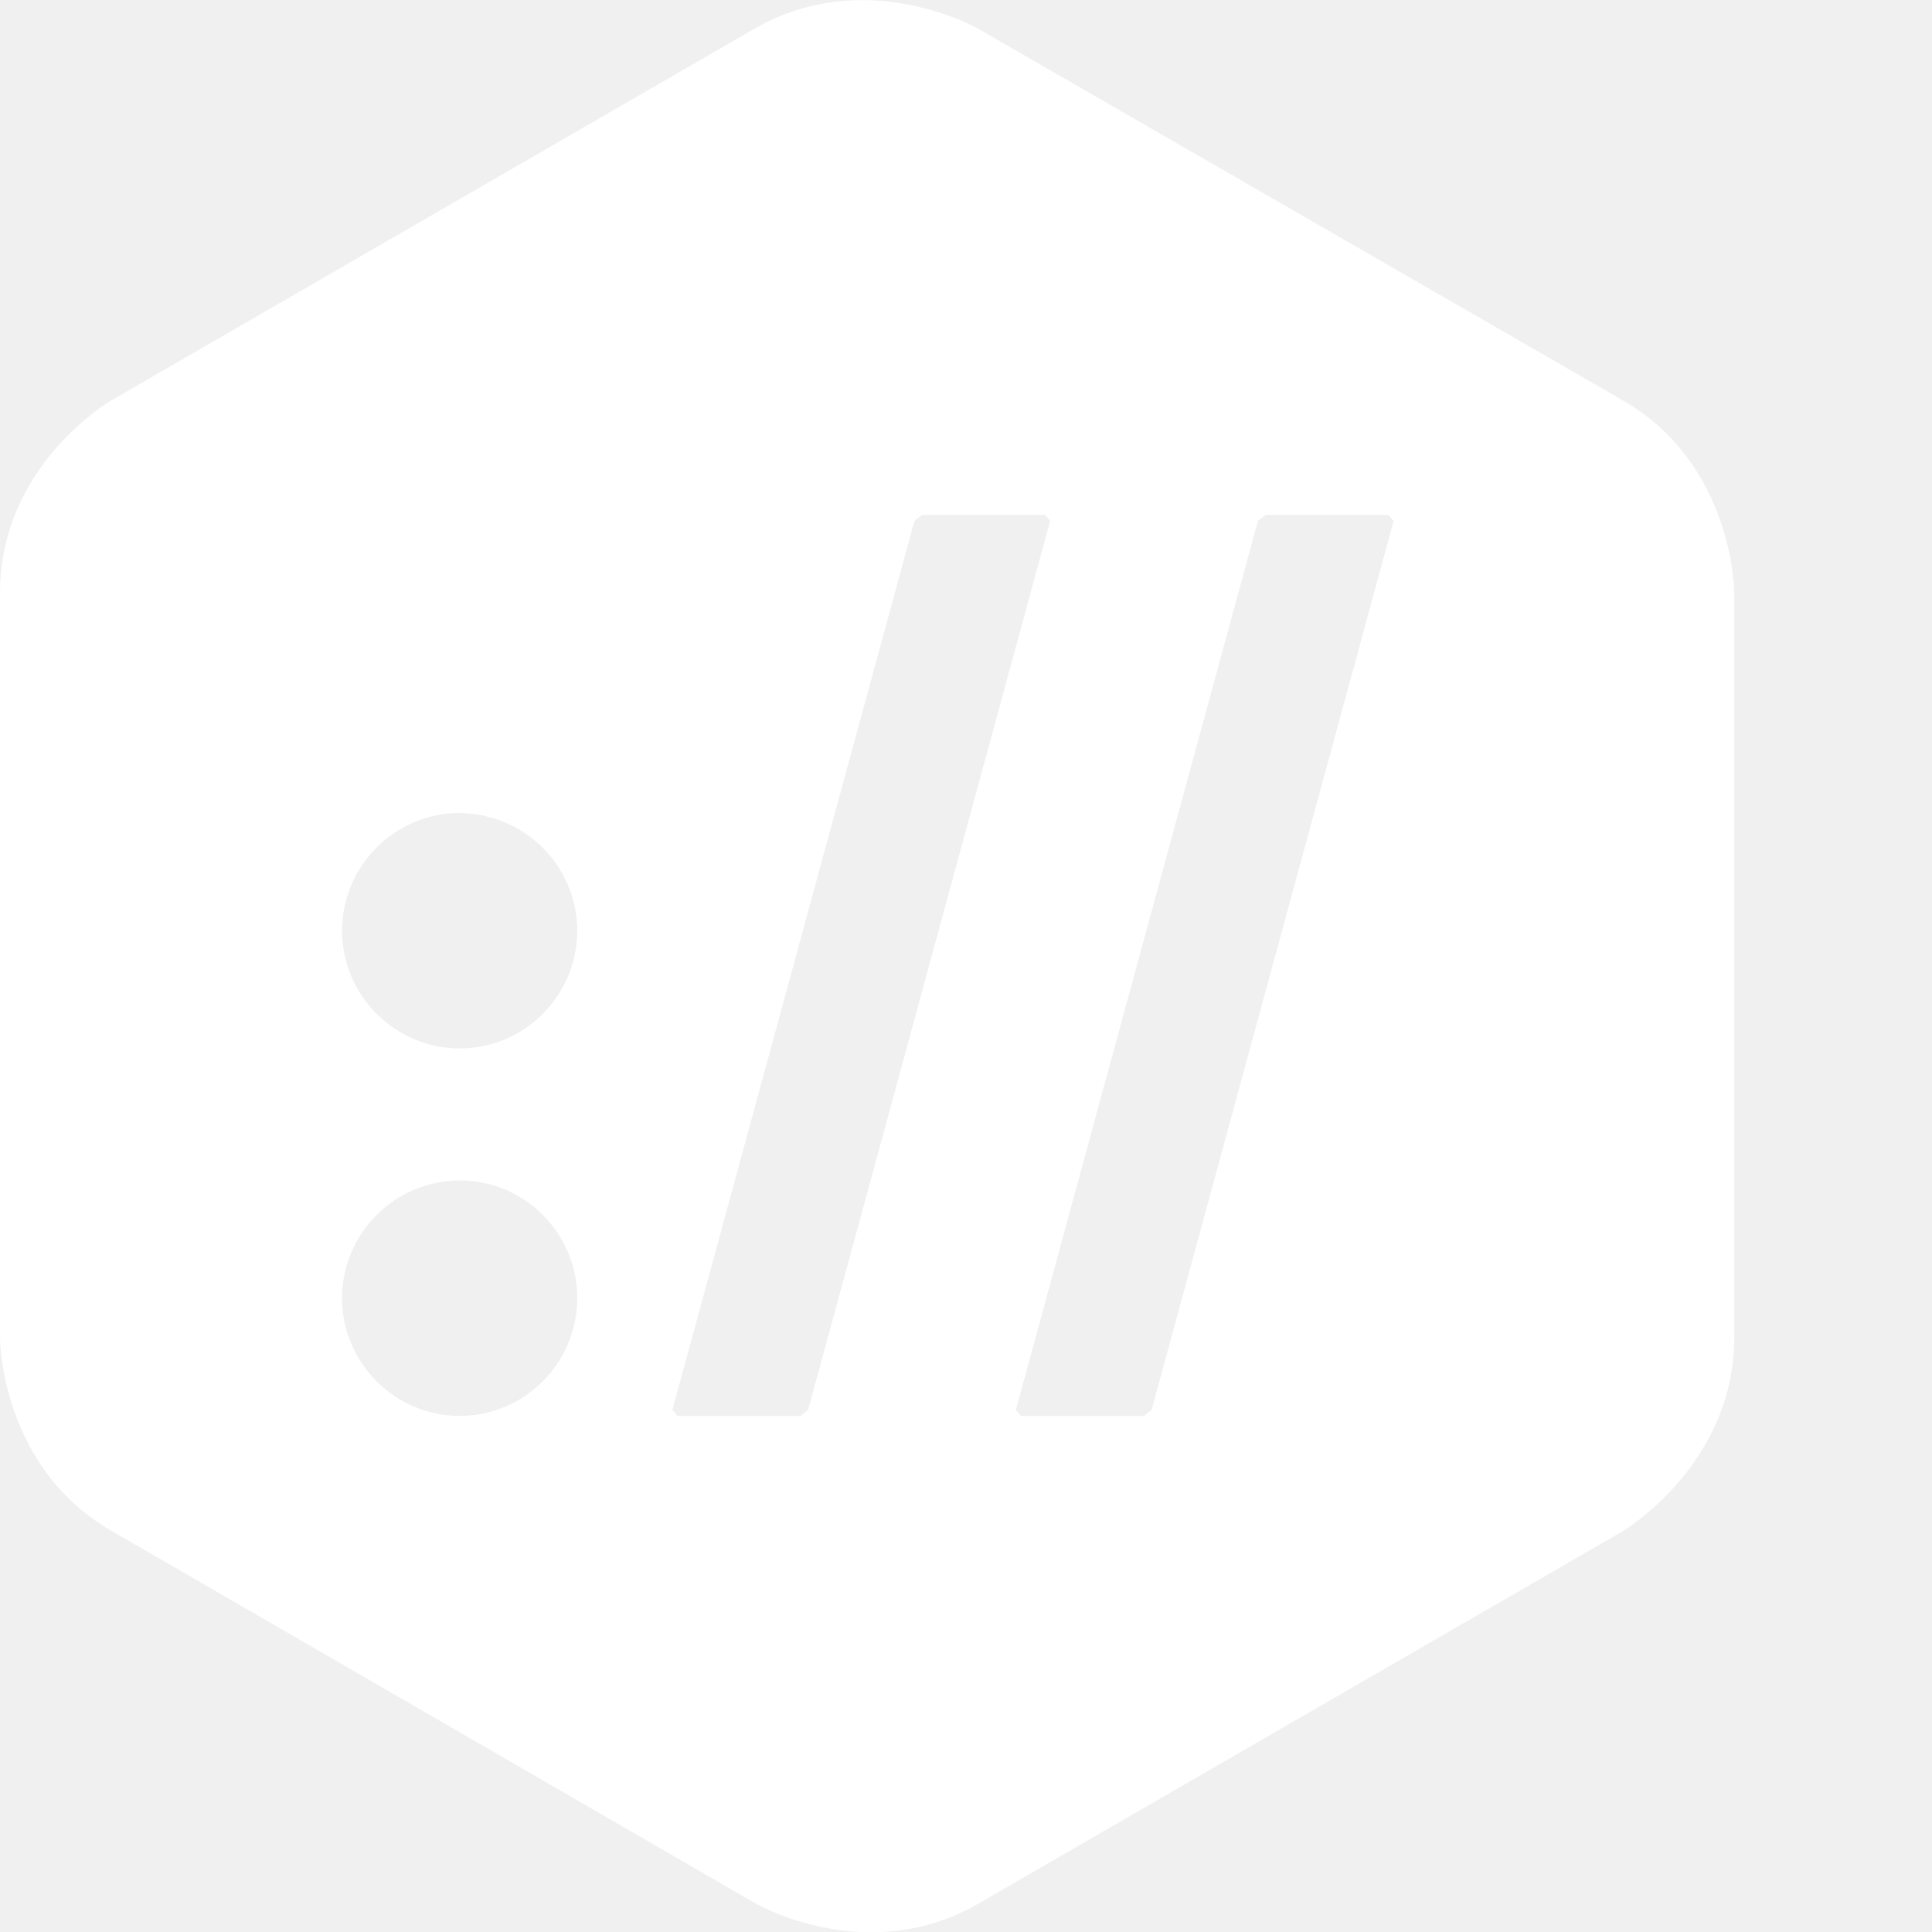
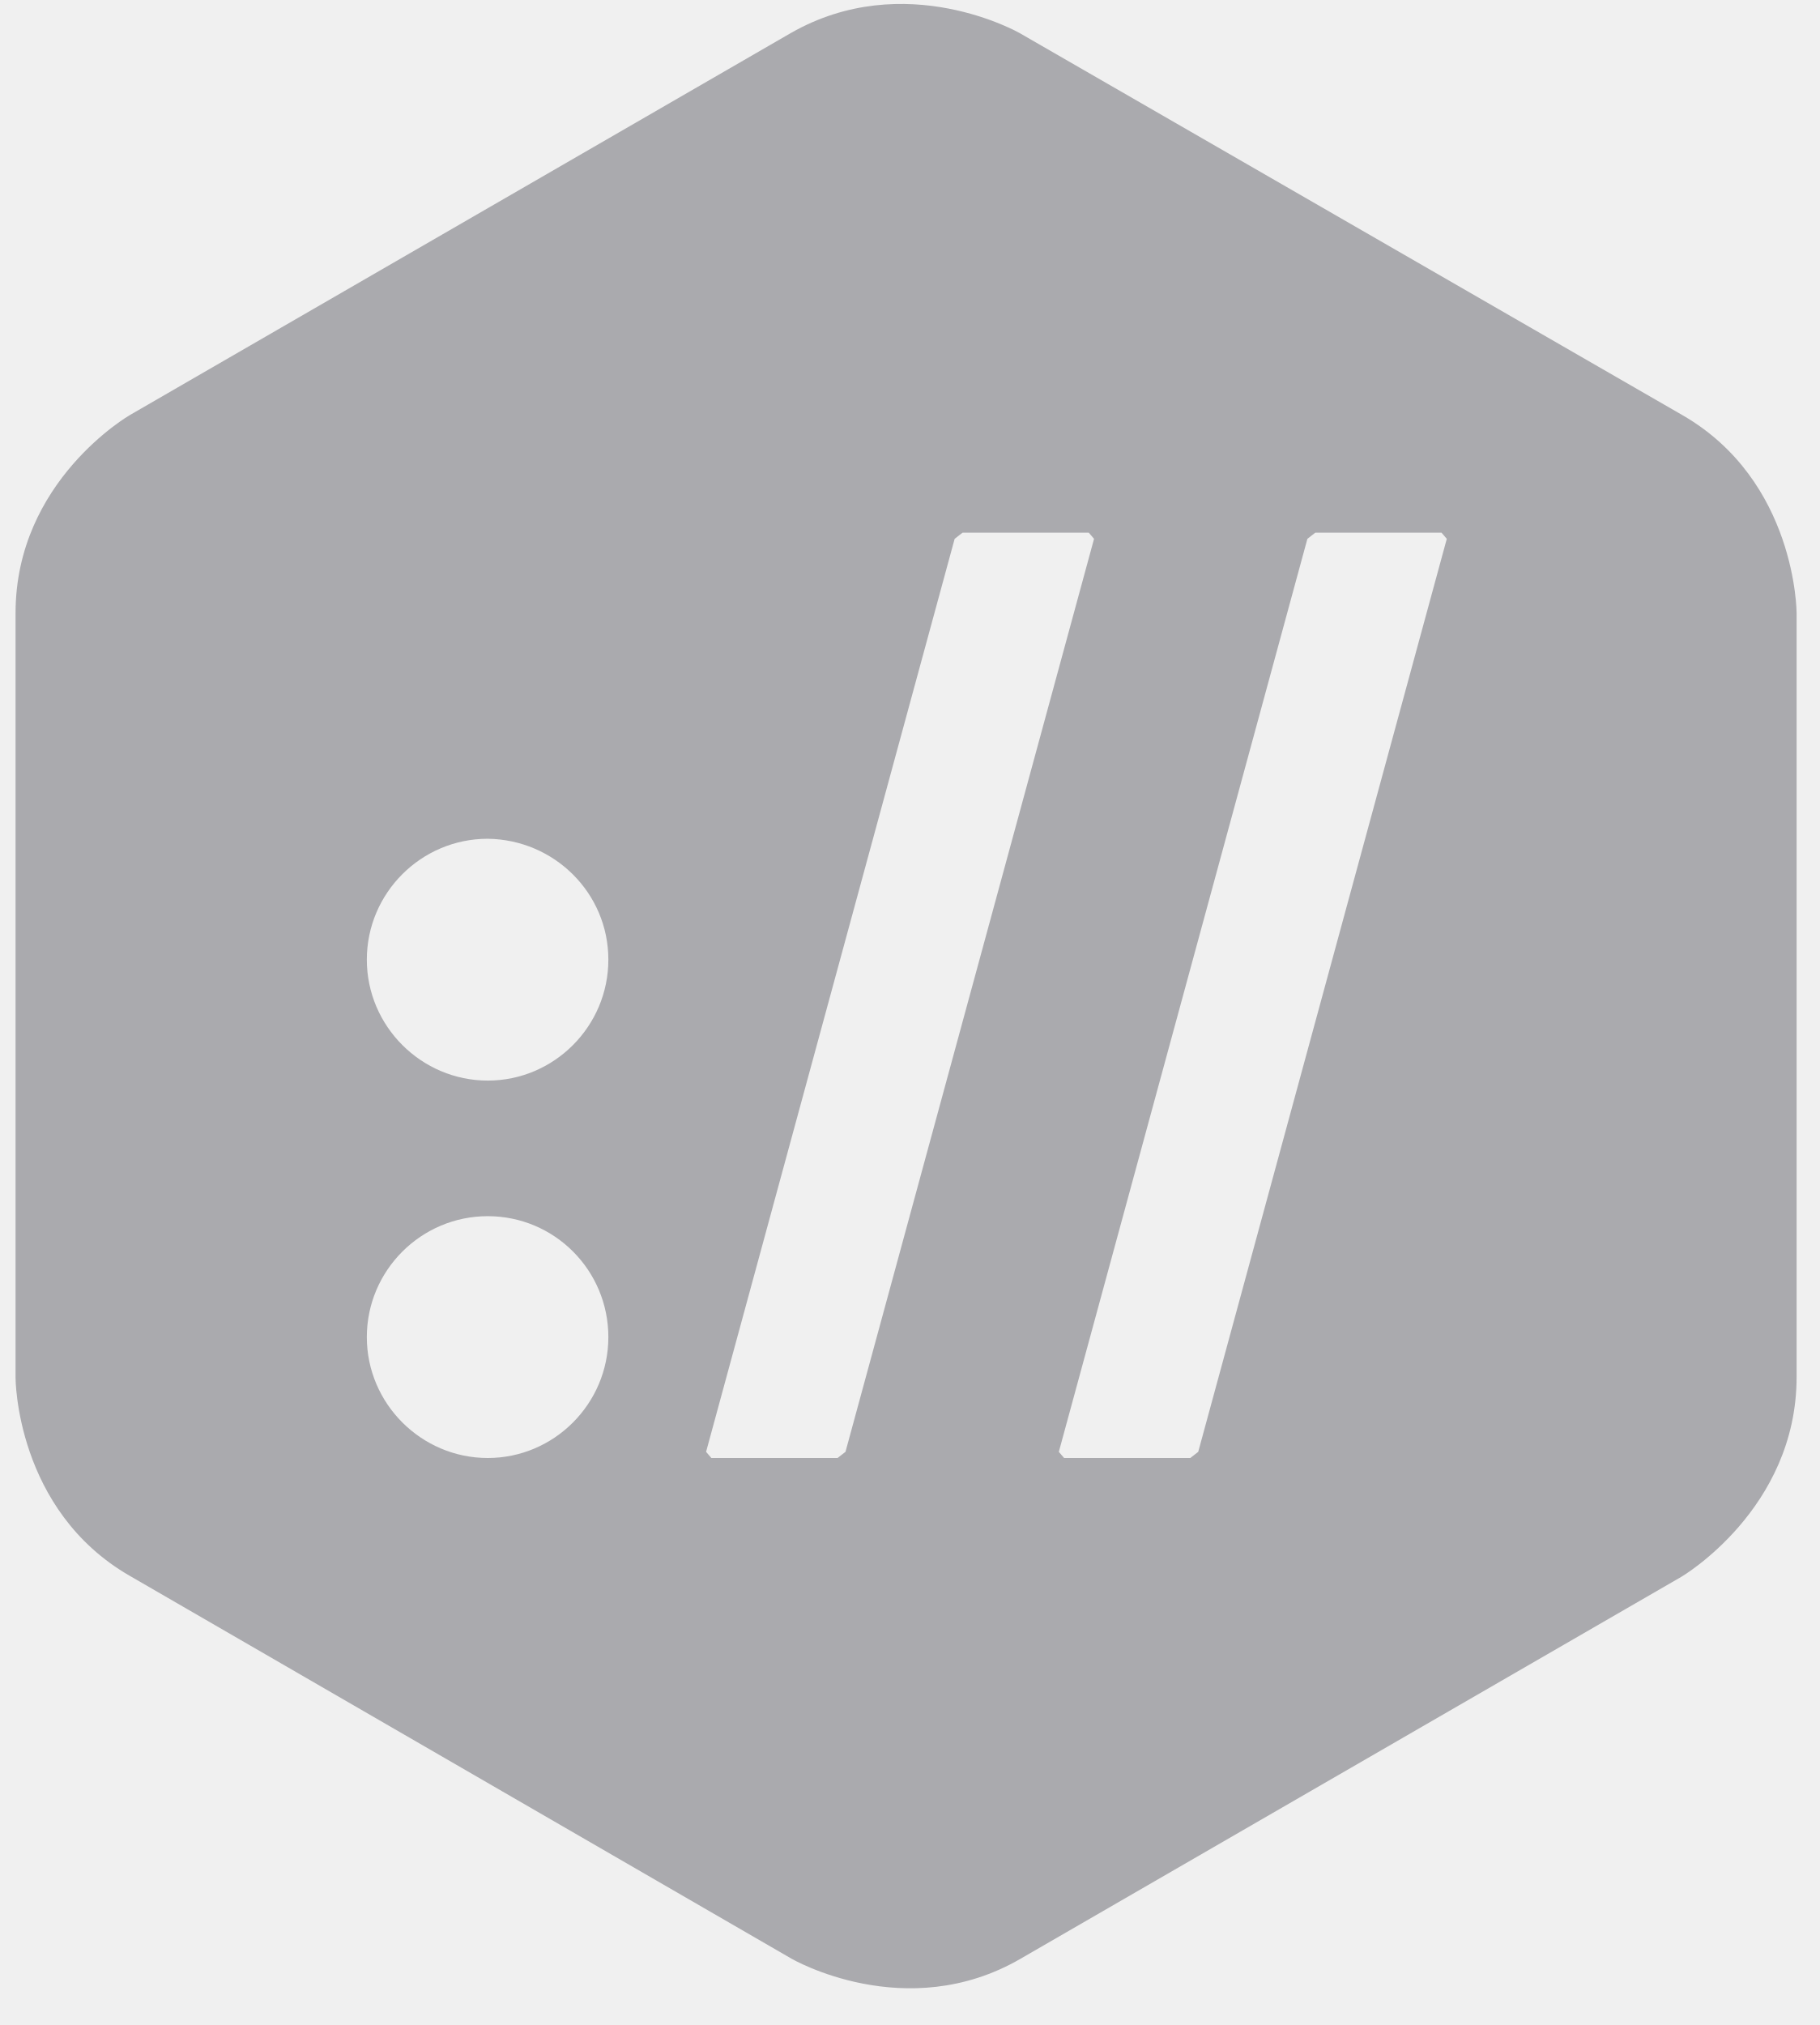
- <svg xmlns="http://www.w3.org/2000/svg" id="Ebene_1" version="1.1" viewBox="0 0 67.61 67.61">
-   <defs>
-     <style>
-       .st0 {
-         fill: #aaaaae;
-       }
- 
-       .st1 {
-         fill: #fff;
-       }
-     </style>
-   </defs>
-   <path id="wabe" class="st1" d="M60.69,46.79v-26.03s0-4.51-3.9-6.75L34.22,1s-3.9-2.24-7.81,0L3.9,14.01s-3.9,2.24-3.9,6.75v26.06s0,4.51,3.9,6.75l22.54,13.04s3.9,2.27,7.81,0l22.51-13.01s3.93-2.3,3.93-6.81M20.2,32.57c0,2.27-1.85,4.12-4.11,4.12s-4.12-1.85-4.12-4.12,1.85-4.12,4.12-4.12c2.27.03,4.11,1.85,4.11,4.12M20.2,45.43c0,2.27-1.85,4.12-4.11,4.12s-4.12-1.85-4.12-4.12,1.85-4.12,4.12-4.12,4.11,1.84,4.11,4.12M36.75,18.23l-8.47,31.11-.27.21h-4.3l-.18-.21,8.47-31.11.27-.21h4.3l.18.21ZM48.77,18.23l-8.47,31.11-.27.21h-4.3l-.18-.21,8.47-31.11.27-.21h4.3l.18.21Z" />
+ <svg xmlns="http://www.w3.org/2000/svg" viewBox="22 22.5 62 69">
+   <path fill="#aaaaae" d="M83.22,69.42v-26.03s0-4.51-3.9-6.75l-22.57-13.01s-3.9-2.24-7.81,0l-22.51,13.01s-3.9,2.24-3.9,6.75v26.06s0,4.51,3.9,6.75l22.54,13.04s3.9,2.27,7.81,0l22.51-13.01s3.93-2.3,3.93-6.81M42.73,55.2c0,2.27-1.85,4.12-4.11,4.12s-4.12-1.85-4.12-4.12,1.85-4.12,4.12-4.12c2.27.03,4.11,1.85,4.11,4.12M42.73,68.06c0,2.27-1.85,4.12-4.11,4.12s-4.12-1.85-4.12-4.12,1.85-4.12,4.12-4.12,4.11,1.84,4.11,4.12M59.28,40.86l-8.47,31.11-.27.21h-4.3l-.18-.21,8.47-31.11.27-.21h4.3l.18.21ZM71.3,40.86l-8.47,31.11-.27.21h-4.3l-.18-.21,8.47-31.11.27-.21h4.3l.18.21Z" />
</svg>
